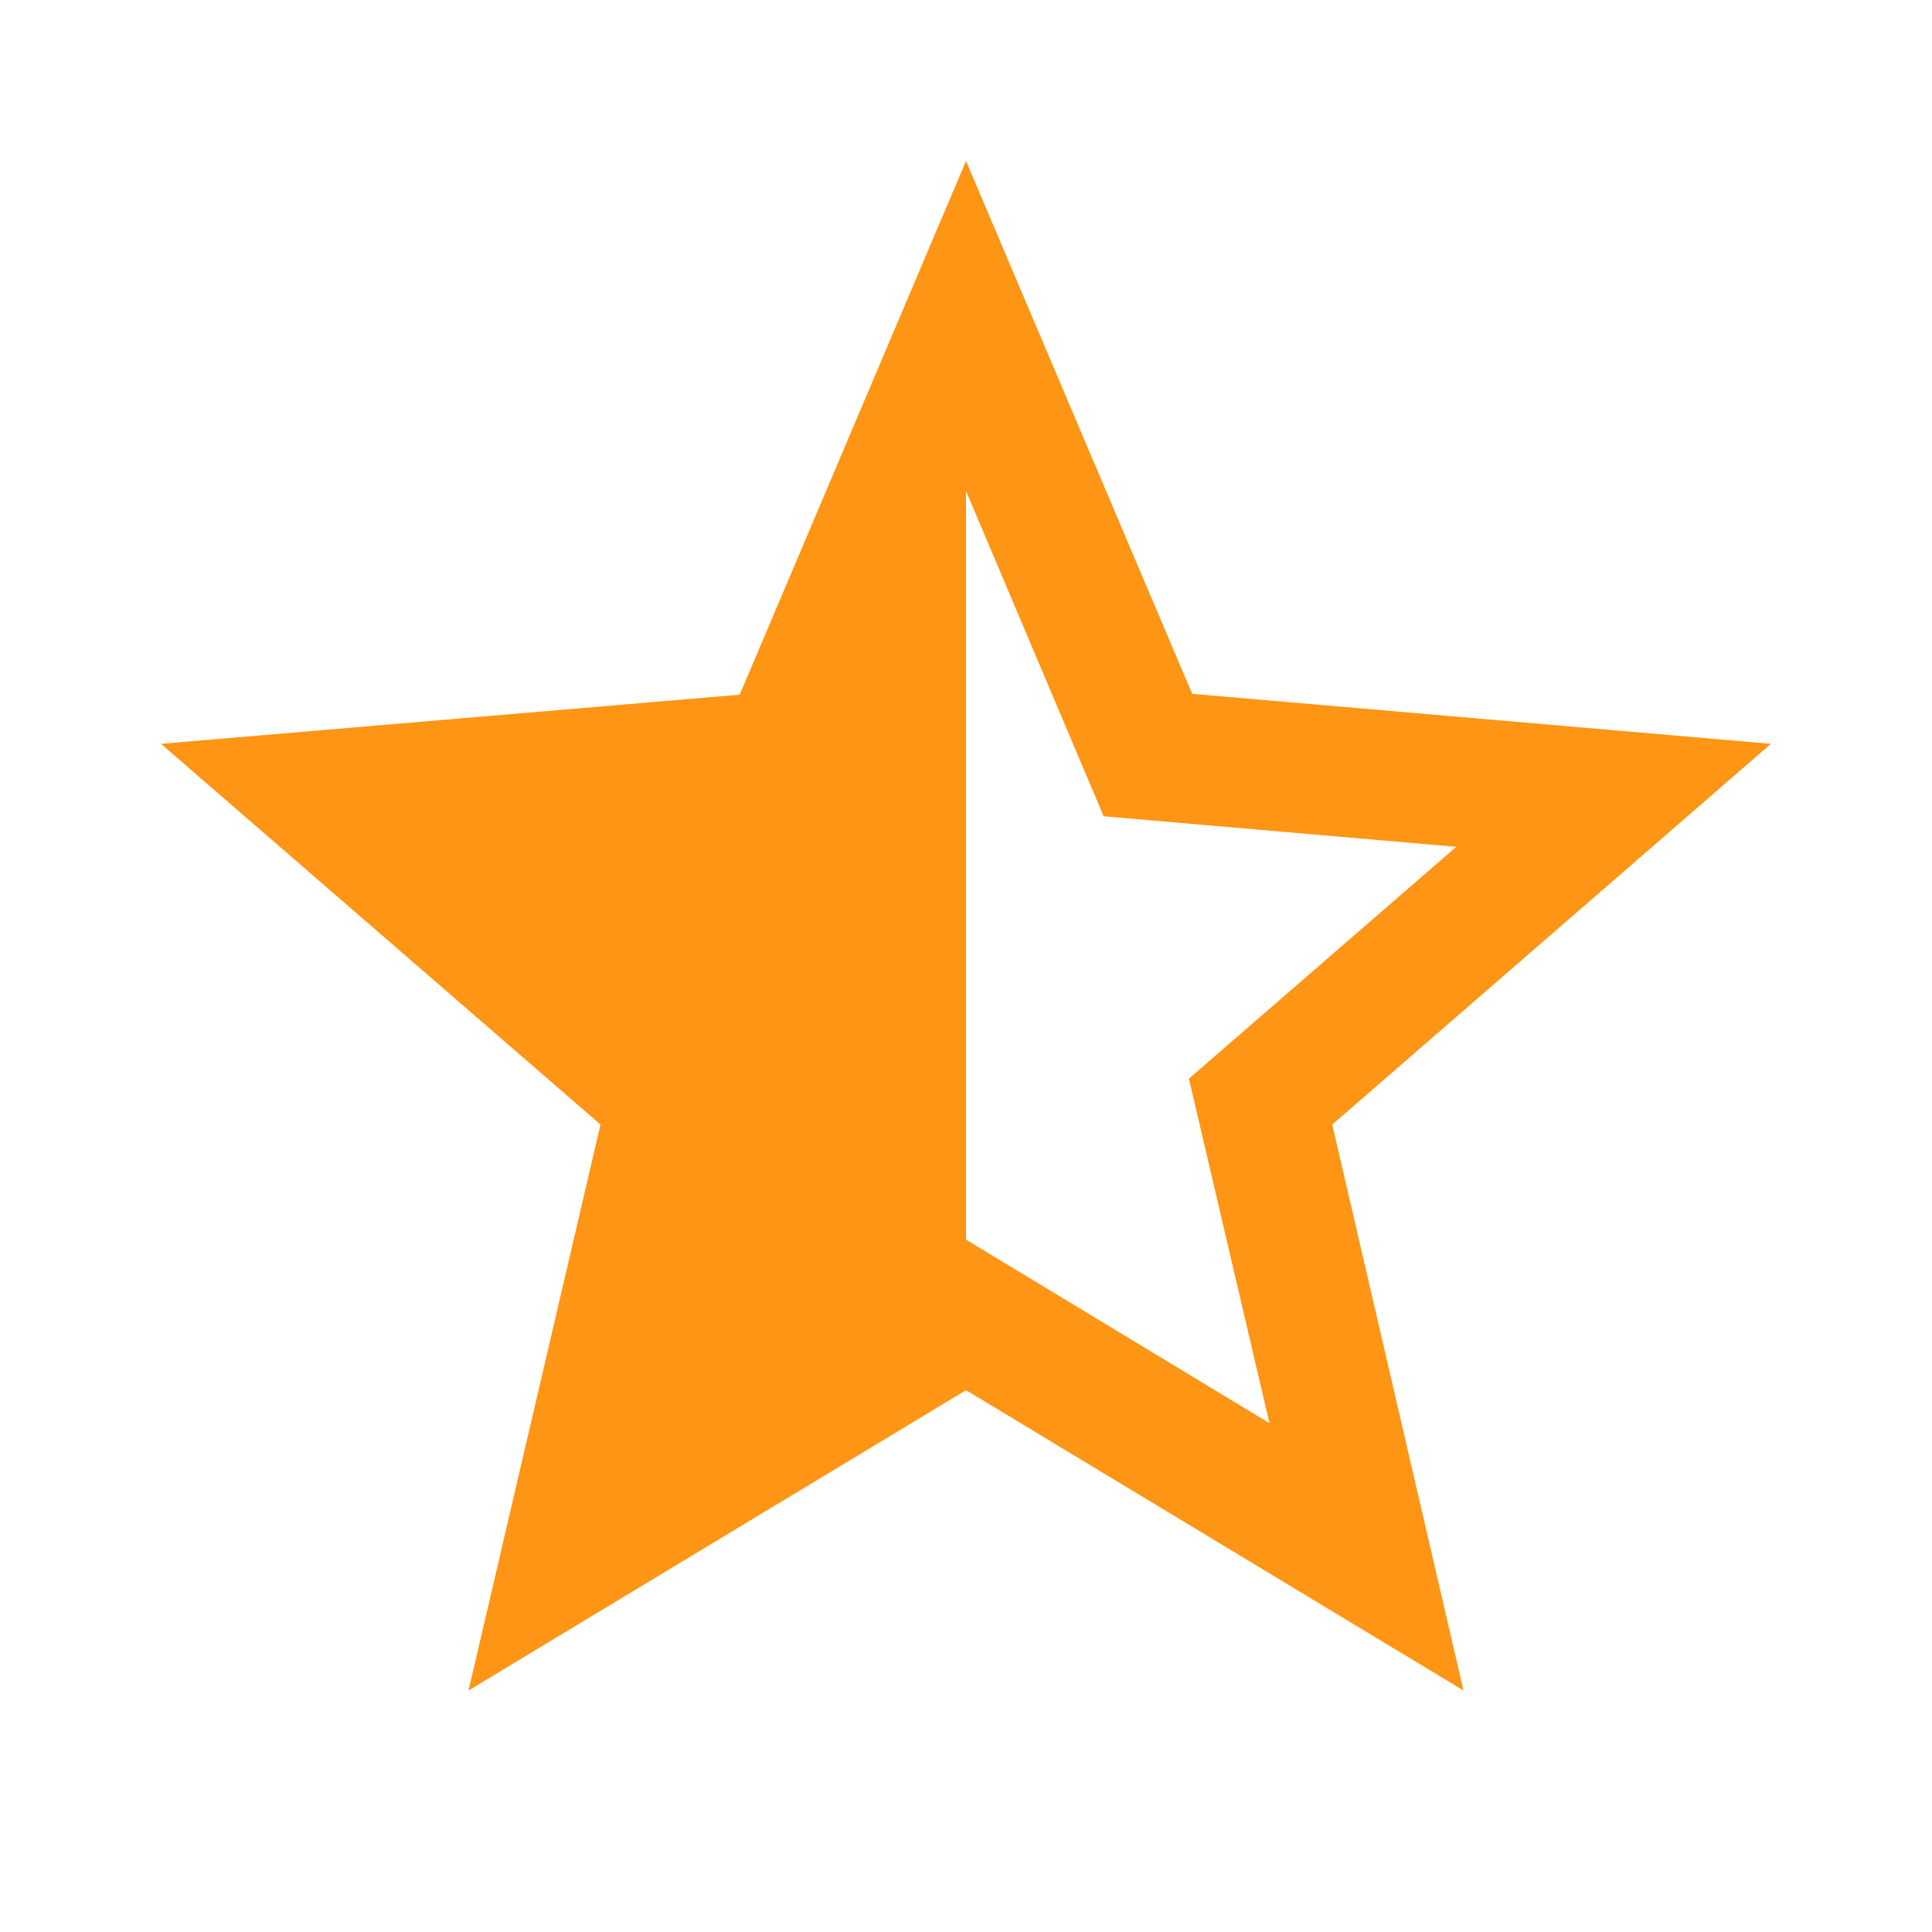
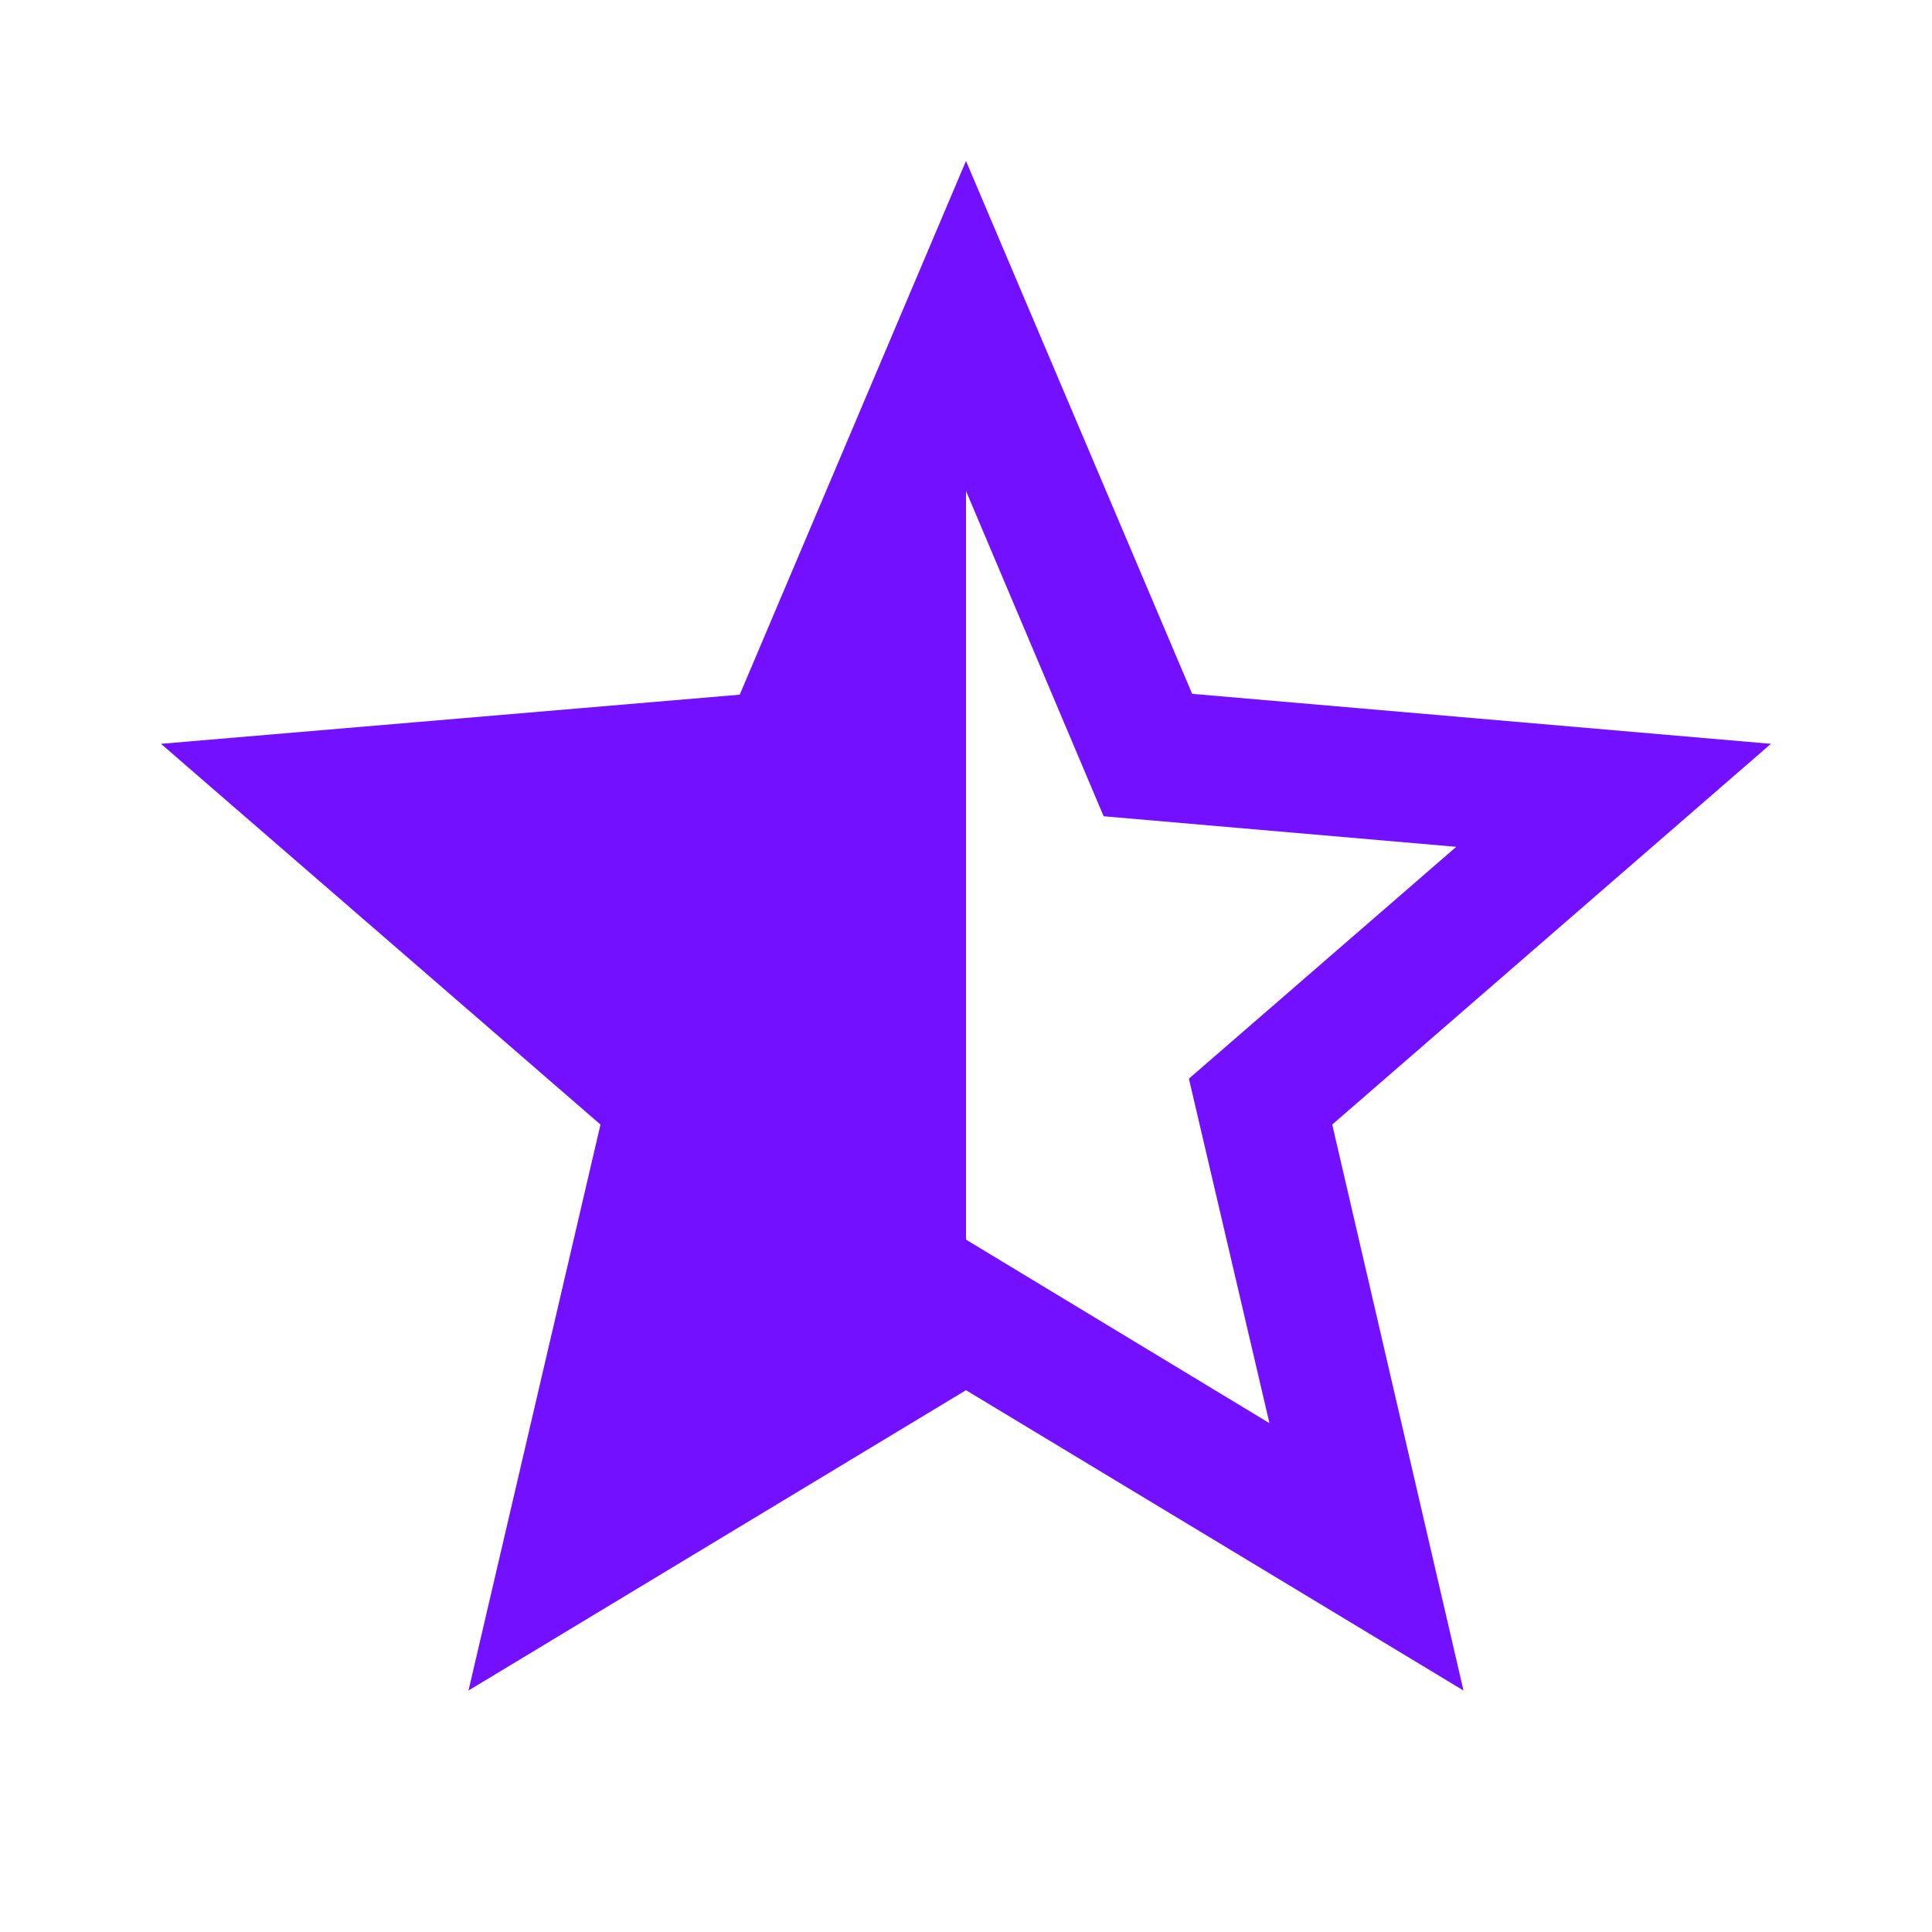
<svg xmlns="http://www.w3.org/2000/svg" width="16" height="16" viewBox="0 0 16 16" fill="none">
-   <path fill-rule="evenodd" clip-rule="evenodd" d="M9.873 5.746L14.666 6.16L11.033 9.313L12.12 14L8 11.513L3.88 14L4.973 9.313L1.333 6.16L6.126 5.753L8 1.333L9.873 5.746ZM8 4.066V10.266L10.513 11.786L9.846 8.933L12.06 7.013L9.14 6.76L8 4.066Z" fill="#FF9514" />
+   <path fill-rule="evenodd" clip-rule="evenodd" d="M9.873 5.746L14.666 6.16L11.033 9.313L12.12 14L8 11.513L3.88 14L4.973 9.313L1.333 6.16L6.126 5.753L8 1.333L9.873 5.746ZM8 4.066V10.266L10.513 11.786L9.846 8.933L12.06 7.013L9.14 6.76L8 4.066Z" fill="#7210FF" />
</svg>
